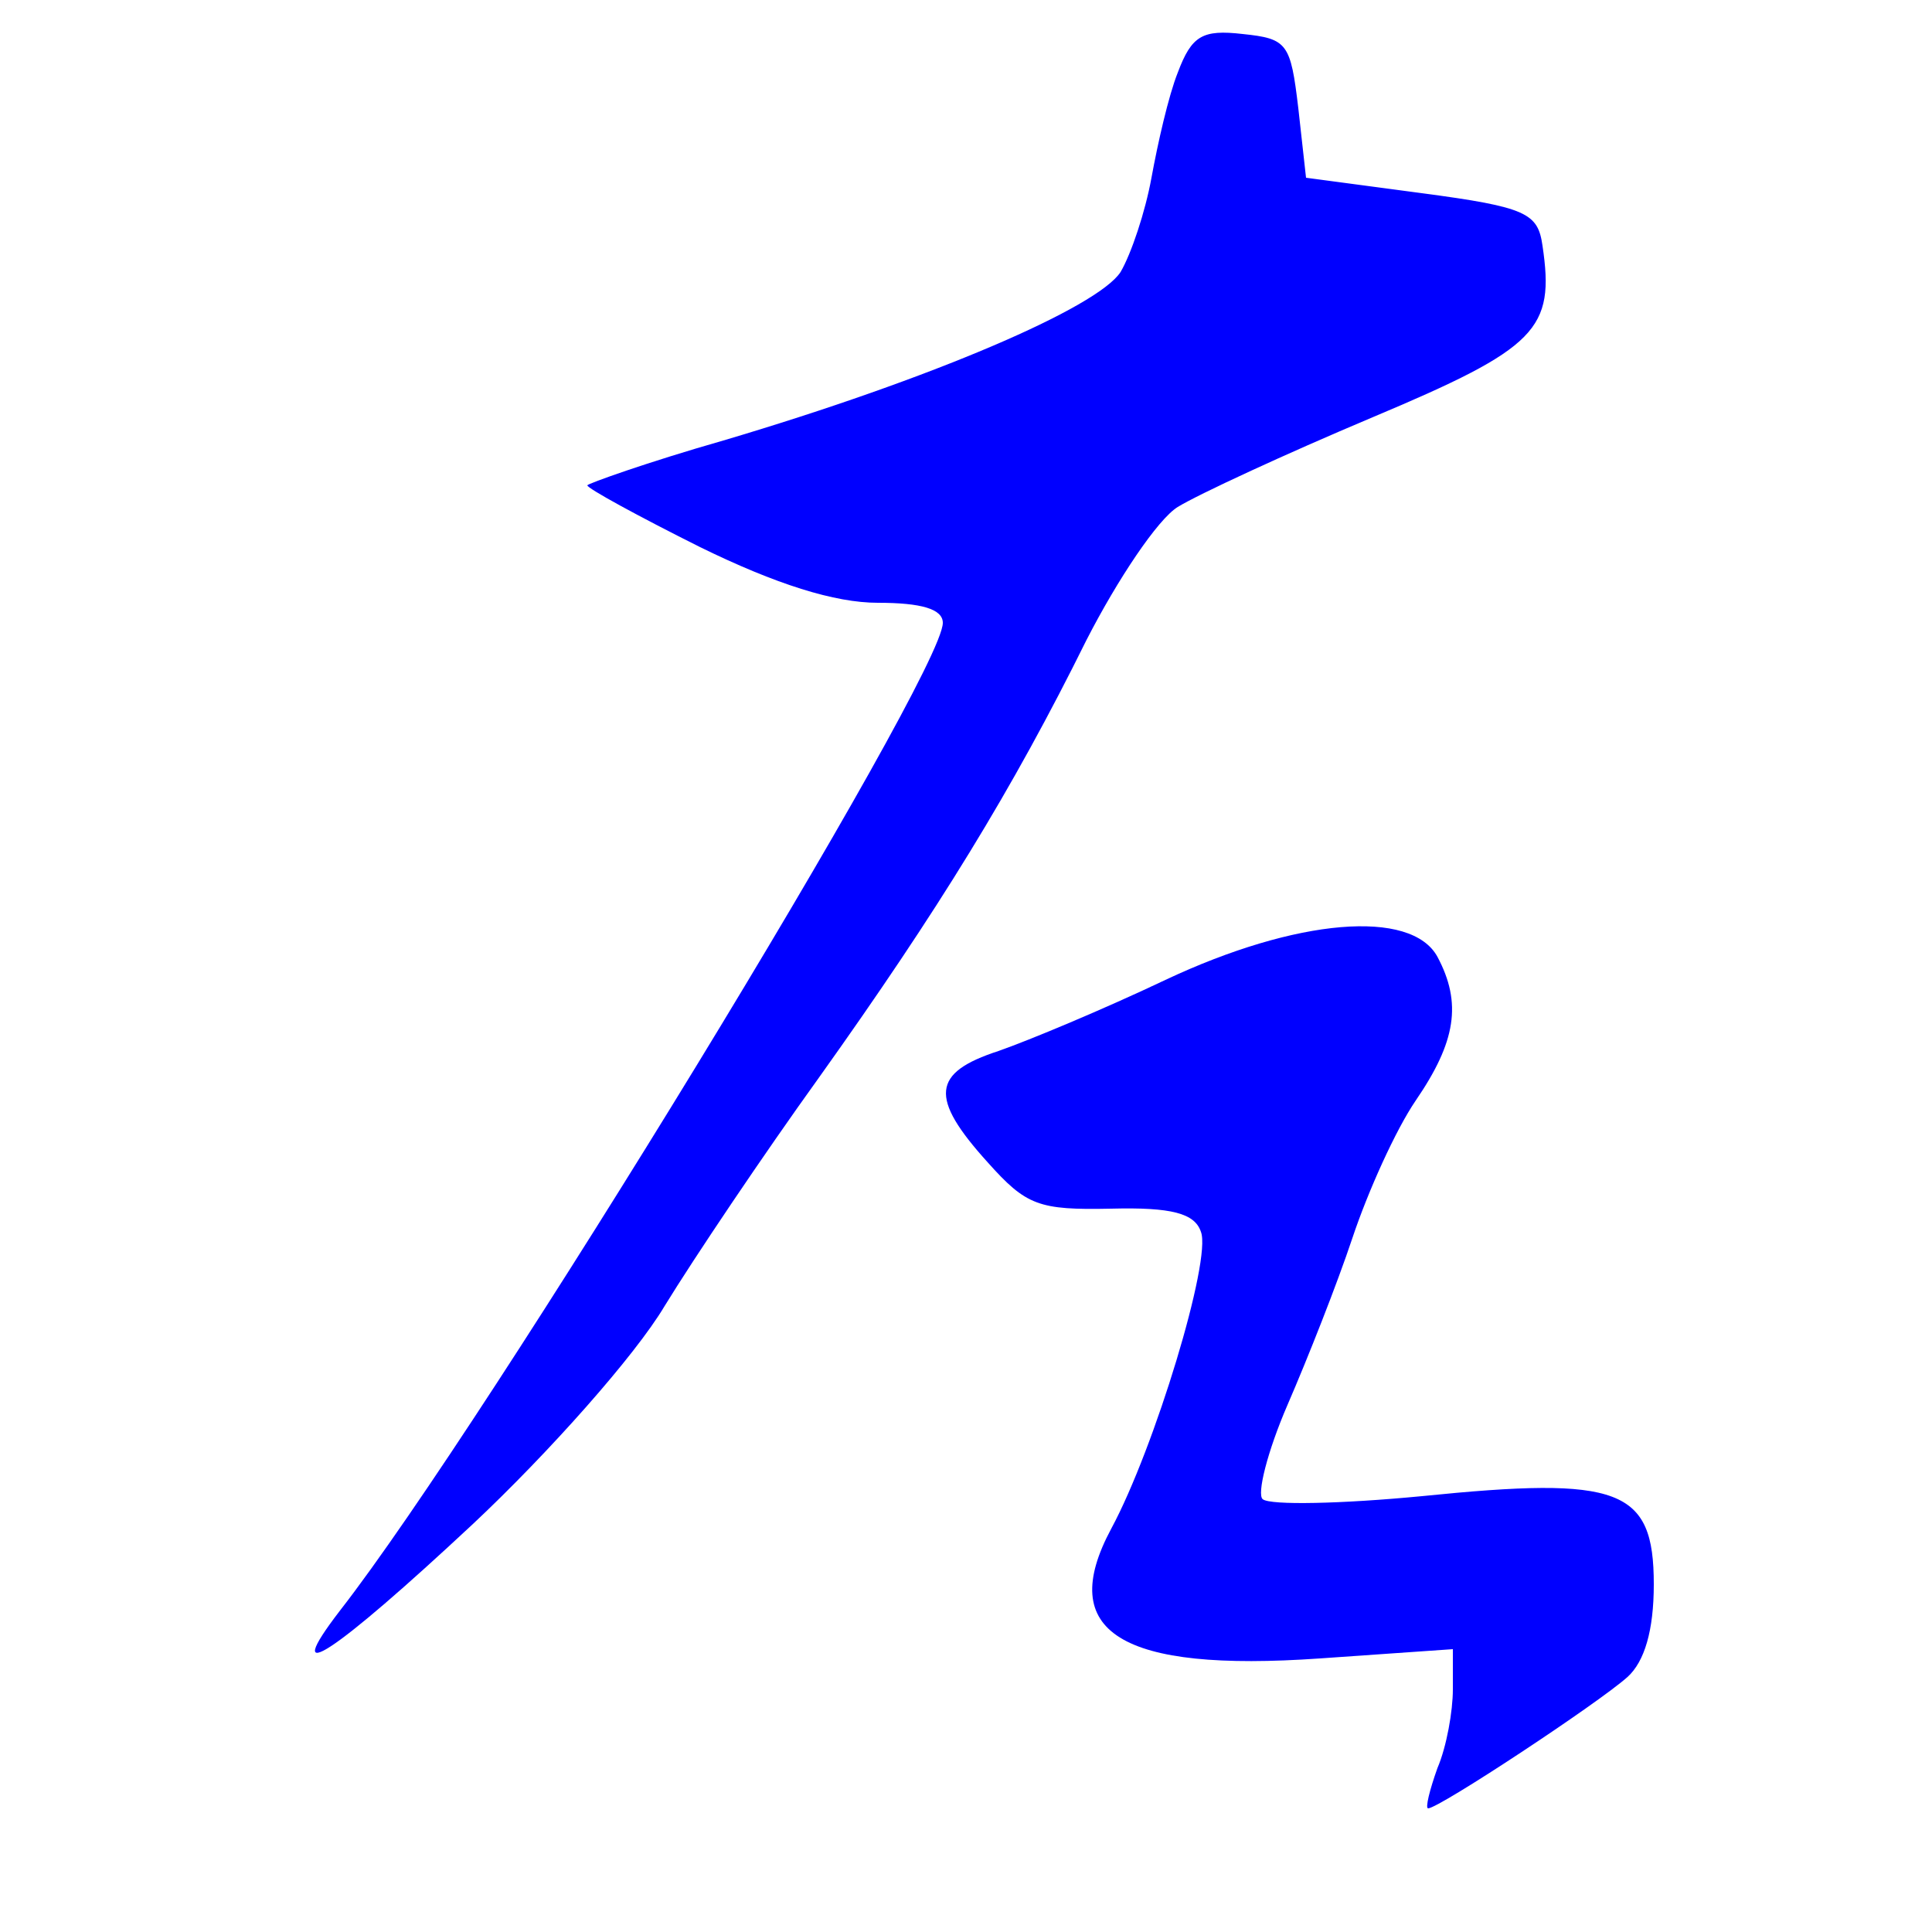
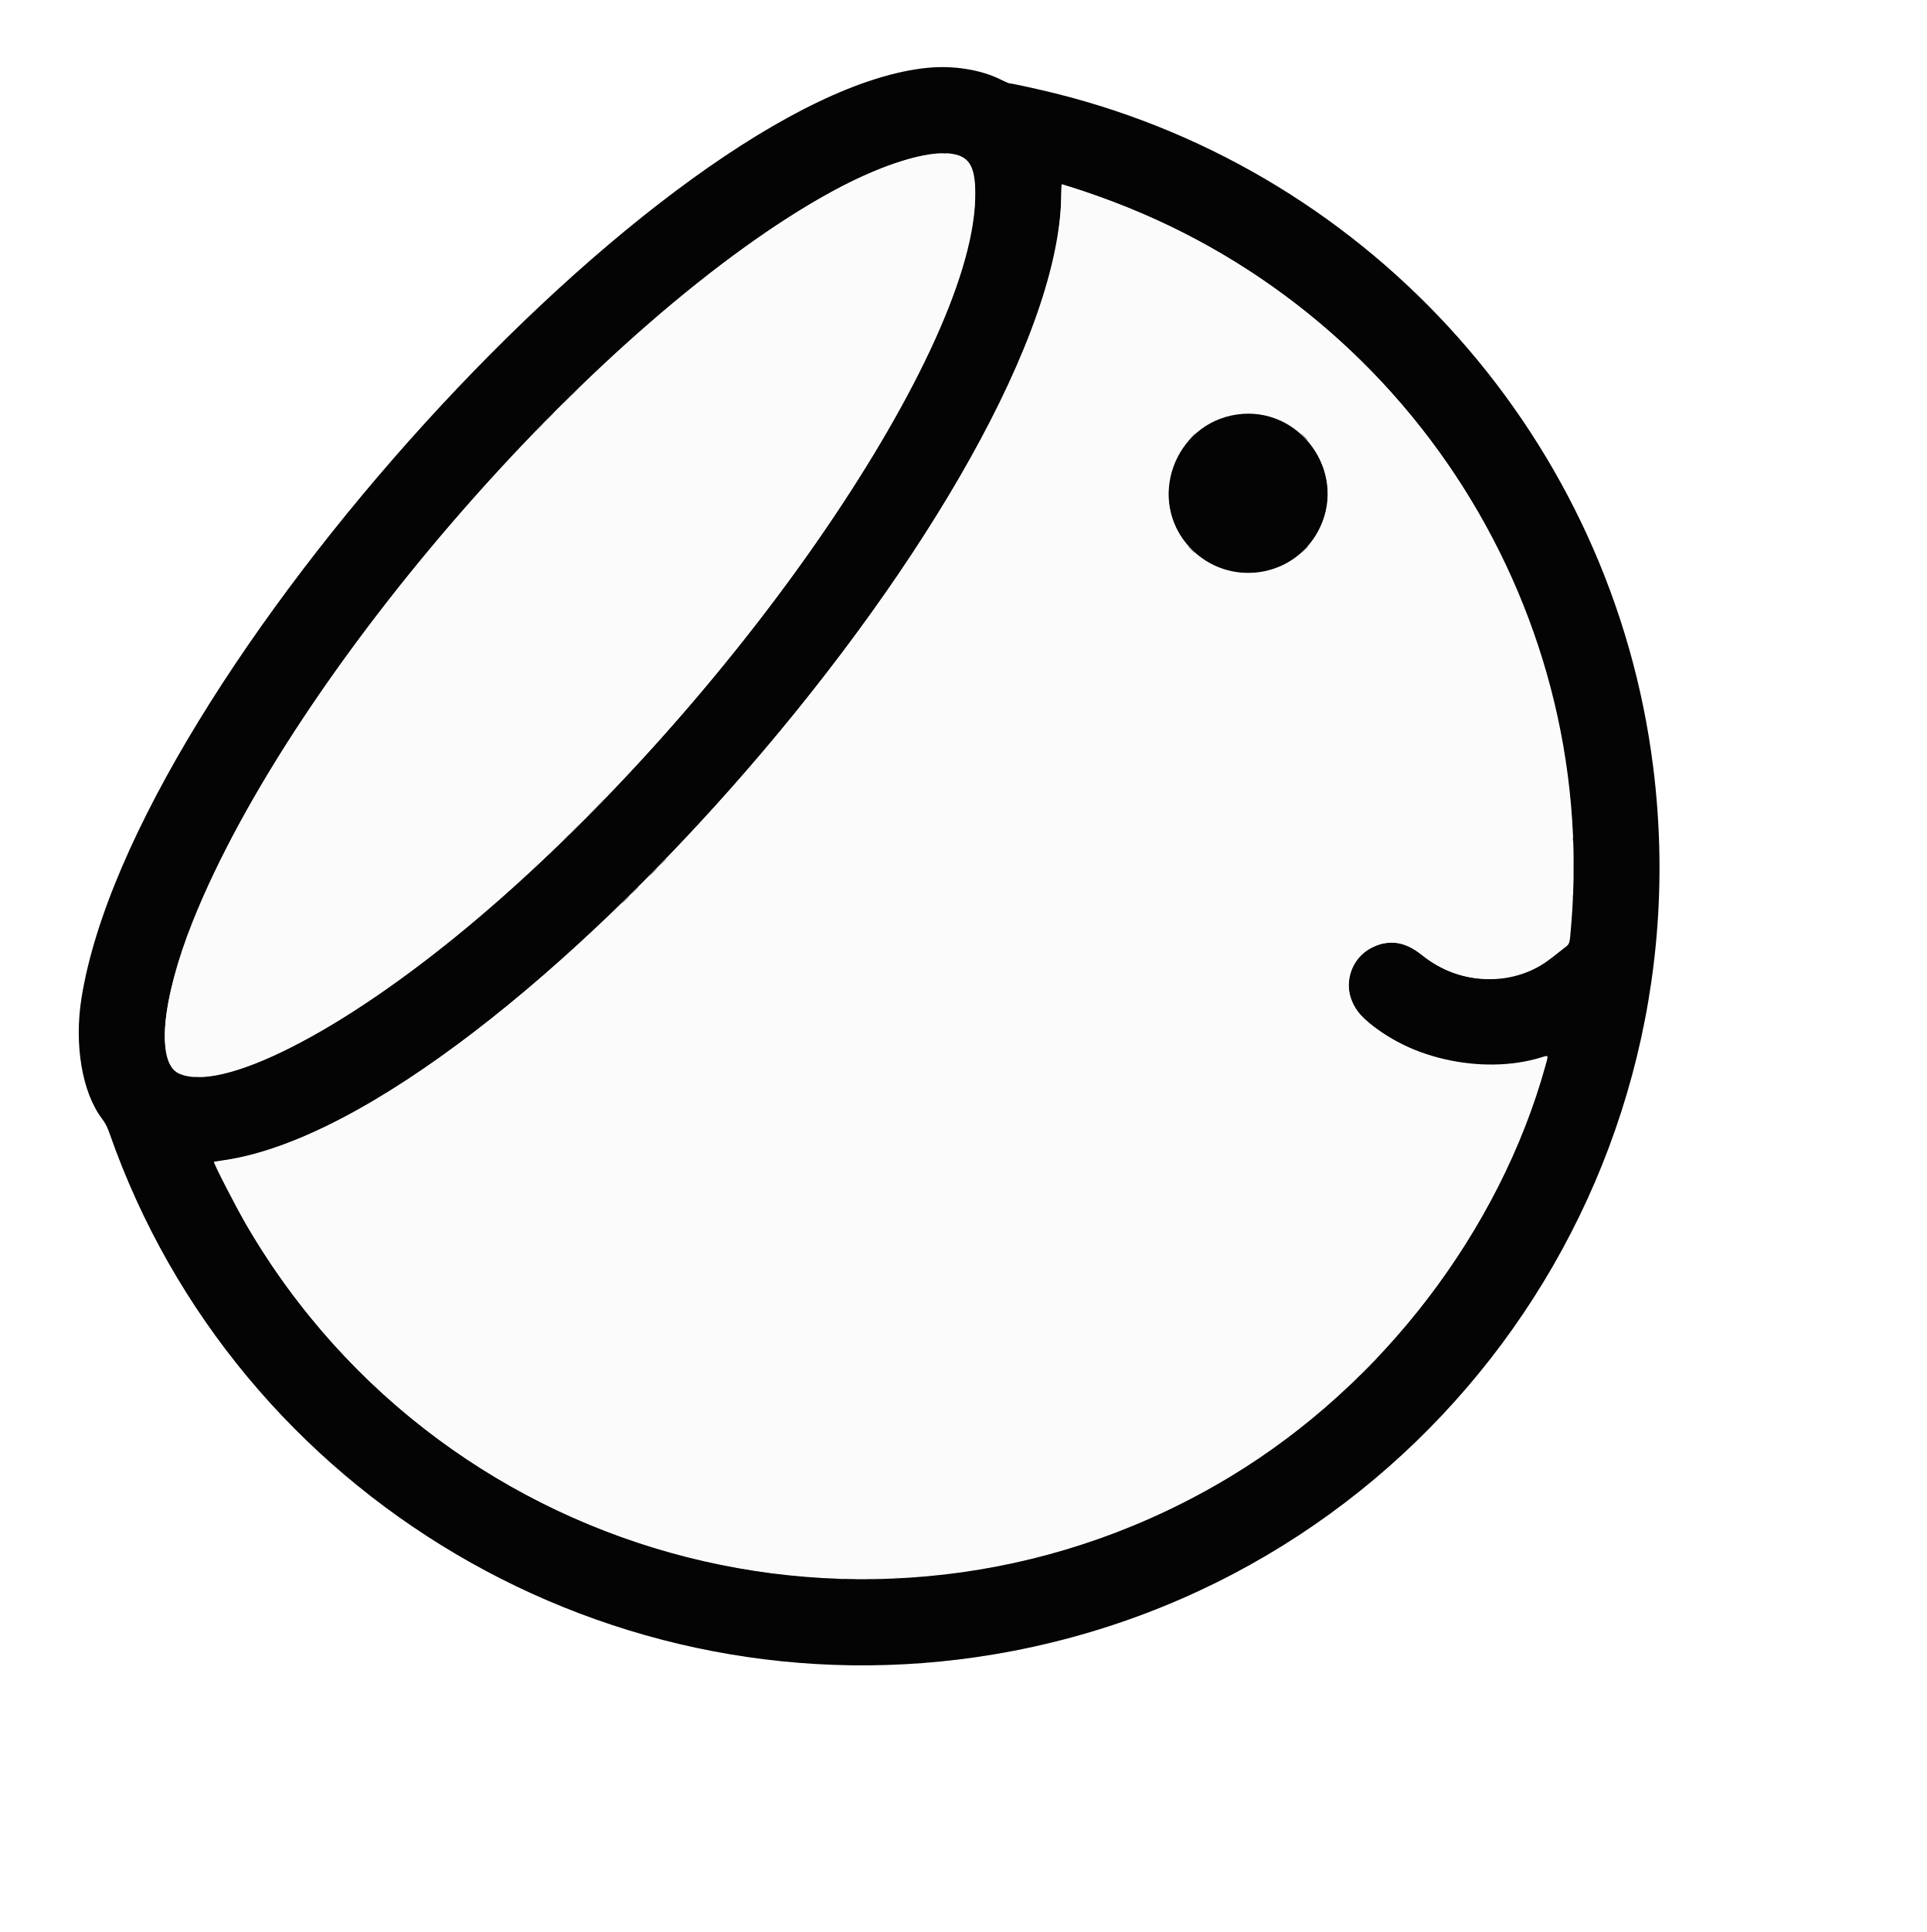
- <svg xmlns="http://www.w3.org/2000/svg" width="100pt" height="100pt" viewBox="0 0 100 100">
-   <g fill="blue" transform="translate(0,100) scale(0.08,-0.08)">
-     <path d="M762 1203 c-6 -15 -13 -46 -17 -68 -4 -22 -13 -49 -20 -61 -15 -23 -122 -69 -257 -109 -49 -14 -88 -28 -88 -29 0 -2 33 -20 73 -40 49 -24 87 -36 115 -36 28 0 42 -4 42 -13 0 -34 -295 -517 -390 -639 -40 -52 -4 -28 86 56 49 46 105 109 124 141 19 31 64 98 100 148 77 108 125 186 173 283 20 39 46 78 59 86 13 8 69 34 126 58 107 45 118 57 110 111 -3 21 -10 25 -78 34 l-75 10 -5 45 c-5 42 -7 45 -36 48 -26 3 -33 -1 -42 -25z" />
-     <path d="M754 616 c-40 -19 -88 -39 -108 -46 -43 -14 -45 -30 -7 -72 25 -28 33 -31 80 -30 39 1 54 -3 58 -15 7 -18 -30 -140 -58 -192 -36 -67 6 -93 135 -84 l86 6 0 -26 c0 -14 -4 -37 -10 -51 -5 -14 -8 -26 -6 -26 7 0 110 68 129 85 11 10 17 30 17 60 0 62 -22 70 -150 57 -52 -5 -98 -6 -103 -2 -4 3 3 31 16 61 13 30 32 78 42 108 10 30 28 70 41 89 26 38 30 63 14 93 -17 31 -91 25 -176 -15z" />
+ <svg xmlns="http://www.w3.org/2000/svg" id="svg" version="1.1" width="400" height="401.082" viewBox="0, 0, 400,401.082">
+   <g id="svgg">
+     <path id="path0" d="M192.665 14.071 C 138.110 19.365,27.517 140.905,16.919 207.214 C 15.375 216.874,17.052 226.772,21.152 232.202 C 21.838 233.112,22.283 233.963,22.708 235.178 C 49.107 310.789,127.104 356.760,206.402 343.446 C 294.028 328.734,354.305 247.649,343.277 159.324 C 334.833 91.694,285.372 35.916,219.206 19.408 C 215.736 18.542,210.134 17.313,209.659 17.313 C 209.500 17.313,208.662 16.958,207.796 16.523 C 203.712 14.475,198.015 13.551,192.665 14.071 M197.656 31.929 C 201.529 32.541,202.692 34.855,202.477 41.517 C 201.405 74.845,150.300 148.086,97.295 192.261 C 70.758 214.377,45.776 227.041,37.039 222.806 C 32.366 220.542,33.607 207.329,39.992 191.344 C 60.951 138.871,125.121 65.666,172.949 39.668 C 183.153 34.121,192.670 31.140,197.656 31.929 M225.394 39.833 C 290.089 61.343,331.935 124.513,326.237 192.065 C 325.885 196.243,325.998 195.896,324.642 196.927 C 323.983 197.428,322.846 198.315,322.114 198.899 C 314.531 204.950,303.228 204.703,295.288 198.312 C 291.771 195.481,288.486 194.963,284.967 196.685 C 279.589 199.316,278.398 206.520,282.631 210.821 C 291.230 219.556,307.675 223.361,320.109 219.491 C 321.565 219.038,321.526 218.958,320.921 221.146 C 311.434 255.468,286.929 287.483,255.636 306.436 C 185.038 349.197,93.029 325.835,51.304 254.554 C 49.061 250.722,44.236 241.350,44.421 241.185 C 44.439 241.169,45.377 241.021,46.505 240.857 C 105.305 232.290,220.379 99.239,220.379 39.820 C 220.379 38.947,220.424 38.233,220.480 38.233 C 220.535 38.233,222.747 38.953,225.394 39.833 M256.950 86.033 C 243.753 87.857,237.973 103.996,247.055 113.660 C 255.117 122.239,269.145 120.040,274.123 109.418 C 279.614 97.698,269.749 84.264,256.950 86.033 " stroke="none" fill="#040404" fill-rule="evenodd" />
+     <path id="path1" d="M193.057 32.110 C 160.021 37.191,93.684 98.800,57.043 158.431 C 39.604 186.812,30.782 212.506,35.494 221.188 C 38.367 226.481,53.729 222.211,71.291 211.239 C 118.812 181.550,176.671 113.741,196.523 64.472 C 203.428 47.336,204.432 33.952,198.939 32.265 C 198.070 31.998,194.412 31.902,193.057 32.110 M220.327 41.966 C 218.638 101.472,104.044 232.835,46.799 240.886 C 45.609 241.053,44.607 241.209,44.572 241.232 C 44.468 241.301,47.713 247.883,49.183 250.586 C 85.677 317.661,167.023 345.798,237.421 315.696 C 277.387 298.607,308.516 263.486,320.624 221.821 C 321.464 218.930,321.582 219.179,319.633 219.733 C 307.567 223.165,294.075 220.317,284.103 212.233 C 276.707 206.238,279.855 195.703,289.050 195.676 C 291.527 195.669,292.752 196.215,296.123 198.832 C 304.049 204.985,315.216 204.606,323.279 197.910 C 326.102 195.566,325.787 196.092,326.024 193.327 C 331.286 132.102,299.099 74.797,244.184 47.619 C 237.083 44.105,225.206 39.445,220.989 38.518 L 220.429 38.395 220.327 41.966 M261.960 86.033 C 274.512 88.256,280.038 103.223,271.933 113.045 C 264.253 122.351,249.340 120.477,244.172 109.558 C 238.440 97.444,248.827 83.707,261.960 86.033 " stroke="none" fill="#fbfbfb" fill-rule="evenodd" />
+     <path id="path2" d="M283.408 75.744 C 284.197 76.537,284.883 77.187,284.933 77.187 C 284.983 77.187,284.378 76.537,283.589 75.744 C 282.800 74.950,282.114 74.301,282.064 74.301 C 282.015 74.301,282.620 74.950,283.408 75.744 M119.206 81.425 C 118.768 81.871,118.451 82.236,118.500 82.236 C 118.550 82.236,118.949 81.871,119.387 81.425 C 119.825 80.978,120.143 80.613,120.093 80.613 C 120.044 80.613,119.645 80.978,119.206 81.425 M111.993 88.638 C 111.555 89.085,111.237 89.450,111.286 89.450 C 111.336 89.450,111.735 89.085,112.173 88.638 C 112.611 88.192,112.929 87.827,112.879 87.827 C 112.830 87.827,112.431 88.192,111.993 88.638 M247.331 90.757 L 246.619 91.524 247.385 90.811 C 247.807 90.419,248.151 90.074,248.151 90.045 C 248.151 89.908,247.994 90.045,247.331 90.757 M270.784 90.712 C 271.172 91.109,271.529 91.434,271.579 91.434 C 271.629 91.434,271.352 91.109,270.965 90.712 C 270.577 90.316,270.220 89.991,270.170 89.991 C 270.121 89.991,270.397 90.316,270.784 90.712 M247.340 114.157 C 247.727 114.554,248.085 114.878,248.135 114.878 C 248.184 114.878,247.908 114.554,247.520 114.157 C 247.133 113.760,246.775 113.436,246.726 113.436 C 246.676 113.436,246.953 113.760,247.340 114.157 M270.776 114.202 L 270.063 114.968 270.830 114.256 C 271.542 113.593,271.679 113.436,271.542 113.436 C 271.513 113.436,271.168 113.780,270.776 114.202 M124.617 166.727 C 124.179 167.173,123.861 167.538,123.910 167.538 C 123.960 167.538,124.359 167.173,124.797 166.727 C 125.235 166.280,125.553 165.915,125.503 165.915 C 125.454 165.915,125.055 166.280,124.617 166.727 M117.403 173.940 C 116.965 174.387,116.647 174.752,116.697 174.752 C 116.746 174.752,117.145 174.387,117.583 173.940 C 118.021 173.494,118.339 173.129,118.290 173.129 C 118.240 173.129,117.841 173.494,117.403 173.940 M137.324 179.306 L 136.429 180.252 137.376 179.358 C 137.897 178.865,138.323 178.439,138.323 178.411 C 138.323 178.276,138.156 178.426,137.324 179.306 M129.847 186.745 C 129.409 187.191,129.091 187.556,129.140 187.556 C 129.190 187.556,129.589 187.191,130.027 186.745 C 130.465 186.298,130.783 185.933,130.733 185.933 C 130.684 185.933,130.285 186.298,129.847 186.745 M285.201 282.642 L 284.671 283.228 285.257 282.698 C 285.803 282.205,285.926 282.056,285.787 282.056 C 285.756 282.056,285.492 282.320,285.201 282.642 M281.053 286.790 L 280.523 287.376 281.109 286.846 C 281.655 286.353,281.778 286.204,281.639 286.204 C 281.608 286.204,281.344 286.468,281.053 286.790 M175.879 327.807 C 176.053 327.852,176.337 327.852,176.510 327.807 C 176.684 327.762,176.542 327.724,176.195 327.724 C 175.848 327.724,175.706 327.762,175.879 327.807 M181.289 327.807 C 181.463 327.852,181.747 327.852,181.921 327.807 C 182.094 327.762,181.952 327.724,181.605 327.724 C 181.258 327.724,181.116 327.762,181.289 327.807 " stroke="none" fill="#7c7c7c" fill-rule="evenodd" />
+     <path id="path3" d="M195.537 31.869 C 195.809 31.911,196.256 31.911,196.528 31.869 C 196.801 31.828,196.578 31.794,196.032 31.794 C 195.487 31.794,195.264 31.828,195.537 31.869 M326.674 180.252 C 326.674 181.839,326.701 182.465,326.735 181.642 C 326.768 180.819,326.768 179.520,326.734 178.756 C 326.701 177.992,326.673 178.665,326.674 180.252 M135.618 180.974 C 135.180 181.420,134.862 181.785,134.911 181.785 C 134.961 181.785,135.360 181.420,135.798 180.974 C 136.236 180.528,136.554 180.162,136.504 180.162 C 136.455 180.162,136.056 180.528,135.618 180.974 M131.553 185.077 L 130.658 186.023 131.605 185.129 C 132.126 184.636,132.552 184.210,132.552 184.182 C 132.552 184.047,132.385 184.197,131.553 185.077 M40.261 223.574 C 40.534 223.615,40.981 223.615,41.253 223.574 C 41.526 223.532,41.303 223.499,40.757 223.499 C 40.212 223.499,39.989 223.532,40.261 223.574 M174.439 327.812 C 174.713 327.853,175.119 327.852,175.341 327.810 C 175.562 327.767,175.338 327.733,174.842 327.734 C 174.346 327.736,174.165 327.771,174.439 327.812 M182.554 327.812 C 182.828 327.853,183.234 327.852,183.456 327.810 C 183.678 327.767,183.454 327.733,182.958 327.734 C 182.462 327.736,182.280 327.771,182.554 327.812 " stroke="none" fill="#747474" fill-rule="evenodd" />
+     <path id="path4" d="M117.397 83.273 L 116.411 84.310 117.448 83.324 C 118.018 82.782,118.485 82.316,118.485 82.287 C 118.485 82.154,118.313 82.310,117.397 83.273 M113.790 86.880 L 112.804 87.917 113.841 86.931 C 114.412 86.389,114.878 85.923,114.878 85.894 C 114.878 85.760,114.706 85.917,113.790 86.880 M122.807 168.575 L 121.821 169.612 122.858 168.627 C 123.822 167.711,123.978 167.538,123.844 167.538 C 123.816 167.538,123.349 168.005,122.807 168.575 M119.200 172.182 L 118.215 173.219 119.252 172.233 C 120.215 171.318,120.371 171.145,120.237 171.145 C 120.209 171.145,119.742 171.612,119.200 172.182 M326.462 174.211 C 326.462 174.558,326.499 174.700,326.545 174.527 C 326.590 174.353,326.590 174.069,326.545 173.895 C 326.499 173.722,326.462 173.864,326.462 174.211 M326.462 186.114 C 326.462 186.461,326.499 186.603,326.545 186.429 C 326.590 186.256,326.590 185.972,326.545 185.798 C 326.499 185.624,326.462 185.766,326.462 186.114 M283.134 284.716 L 281.605 286.294 283.183 284.765 C 284.051 283.924,284.761 283.214,284.761 283.187 C 284.761 283.056,284.554 283.250,283.134 284.716 M185.798 327.627 C 185.972 327.672,186.256 327.672,186.429 327.627 C 186.603 327.581,186.461 327.544,186.114 327.544 C 185.766 327.544,185.624 327.581,185.798 327.627 M177.773 327.816 C 178.393 327.851,179.407 327.851,180.027 327.816 C 180.647 327.781,180.140 327.752,178.900 327.752 C 177.660 327.752,177.153 327.781,177.773 327.816 " stroke="none" fill="#9b9b9b" fill-rule="evenodd" />
  </g>
</svg>
